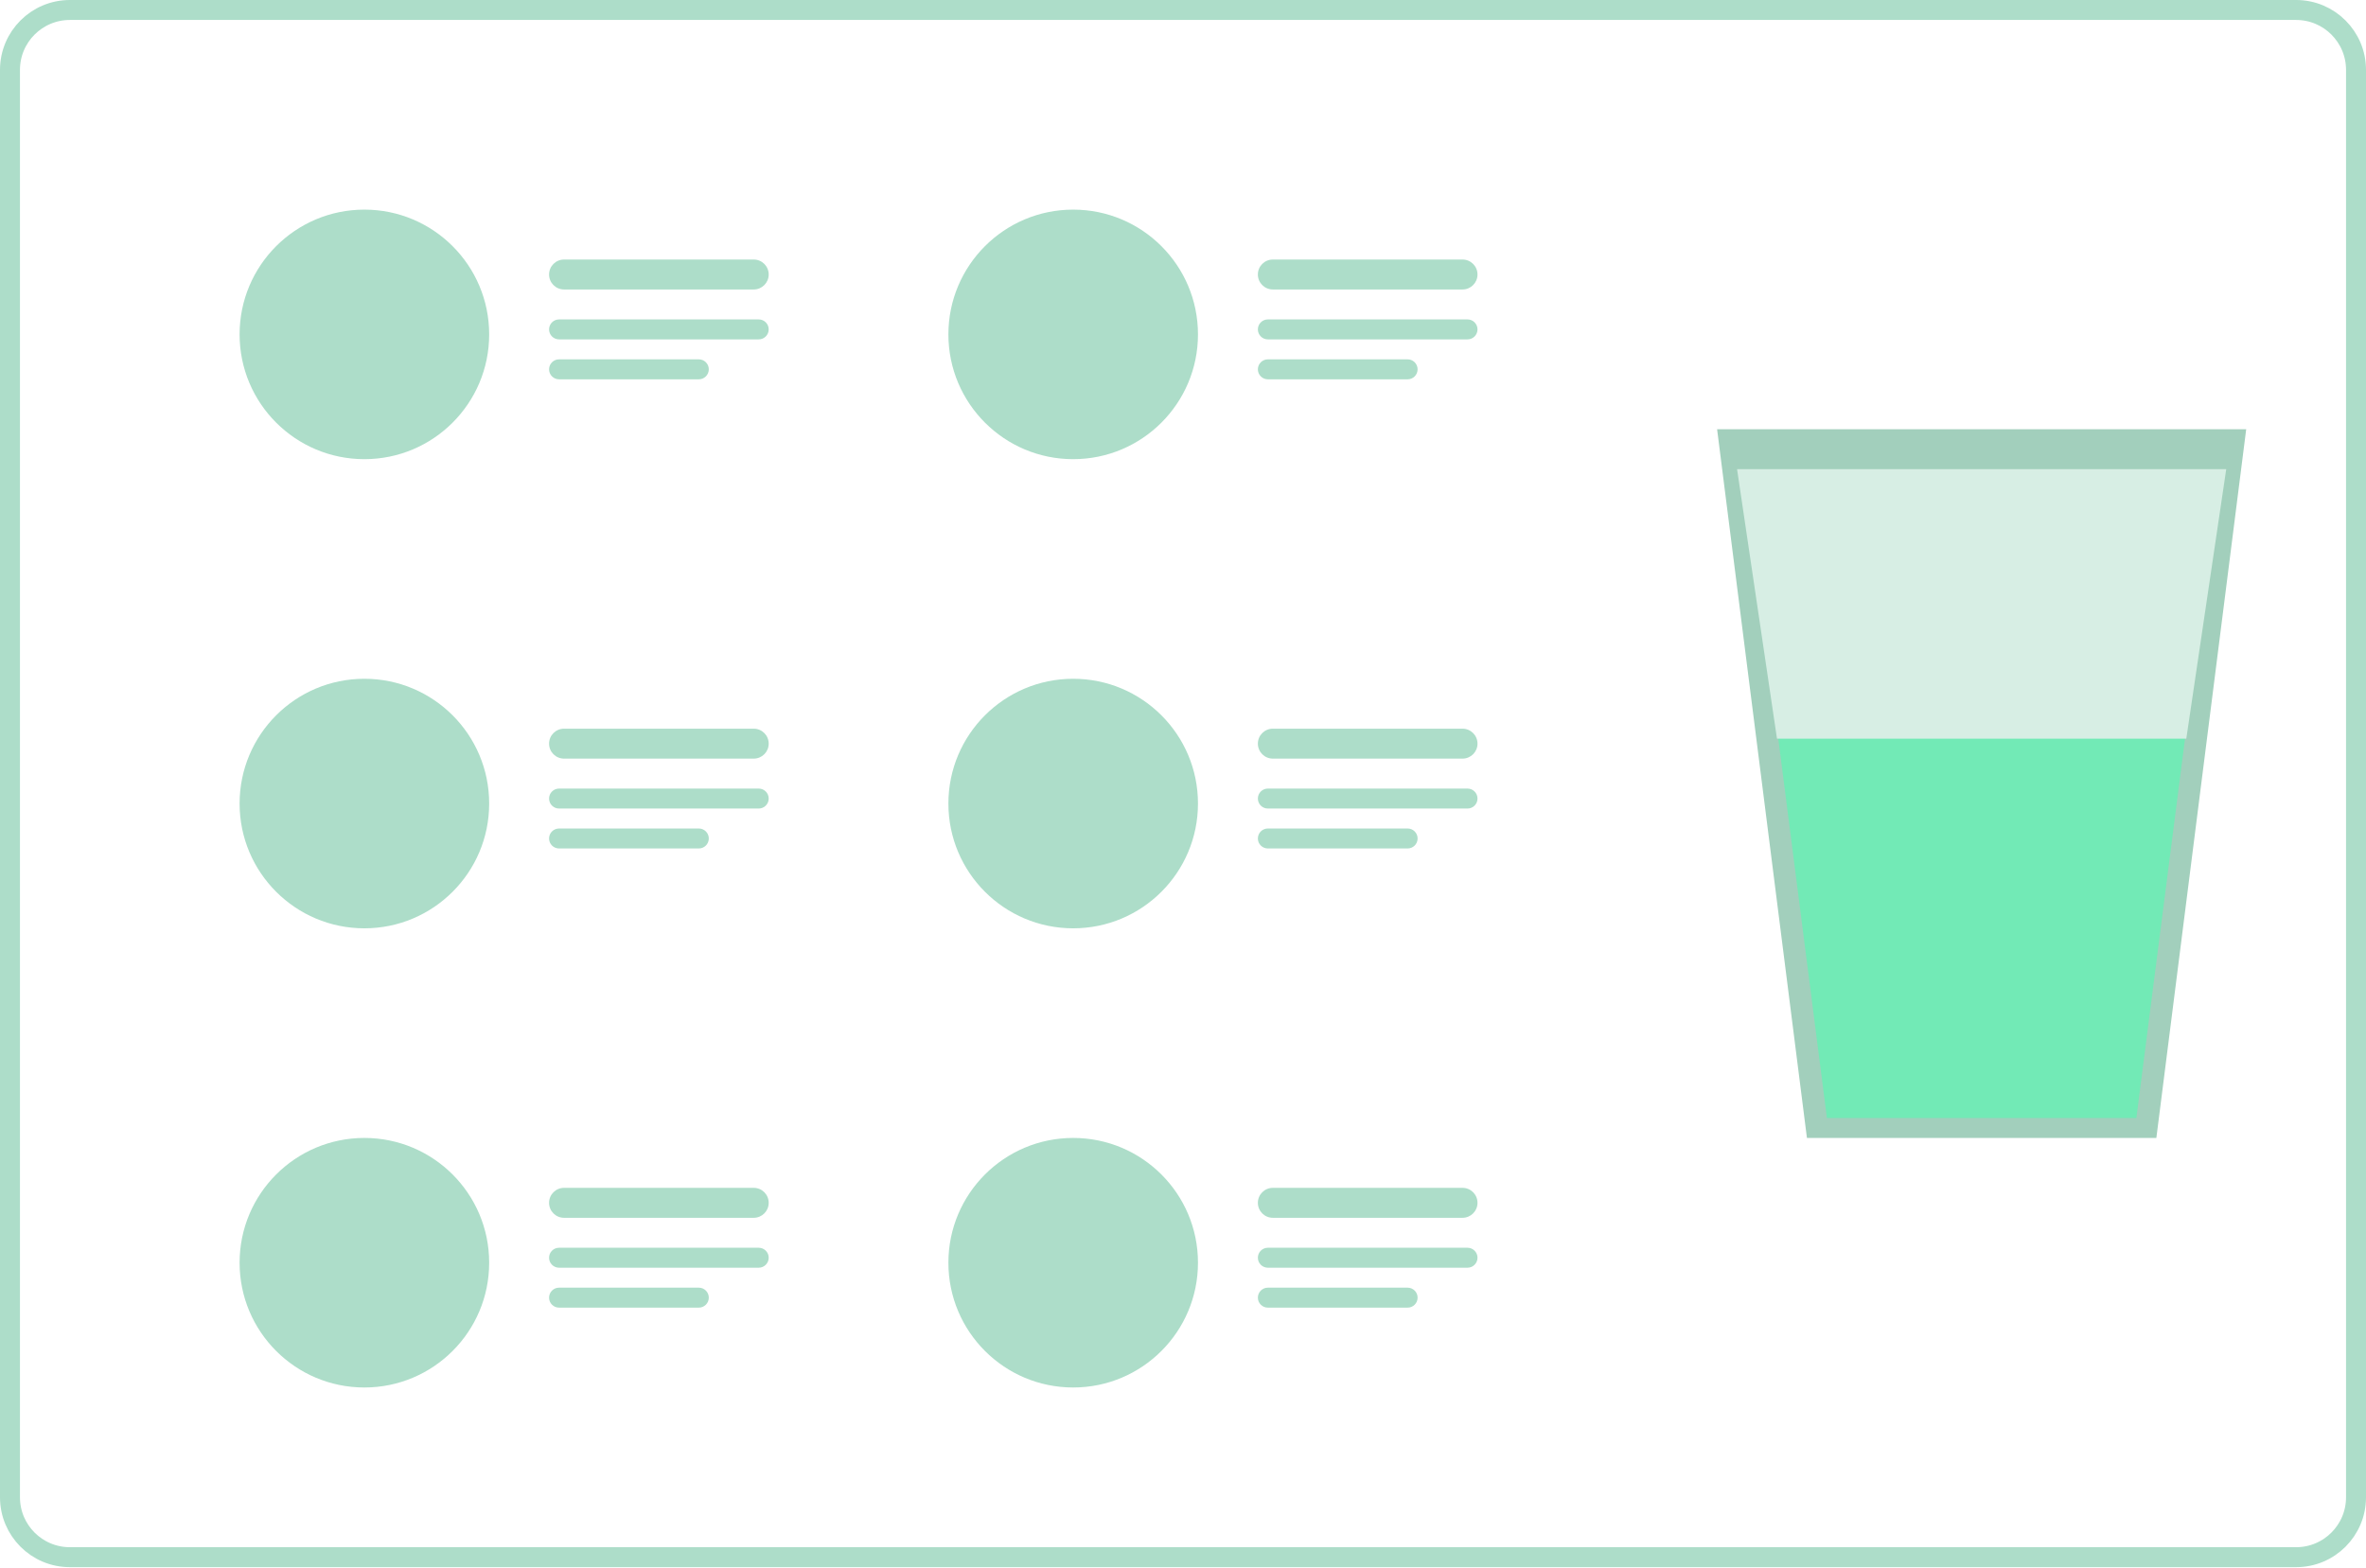
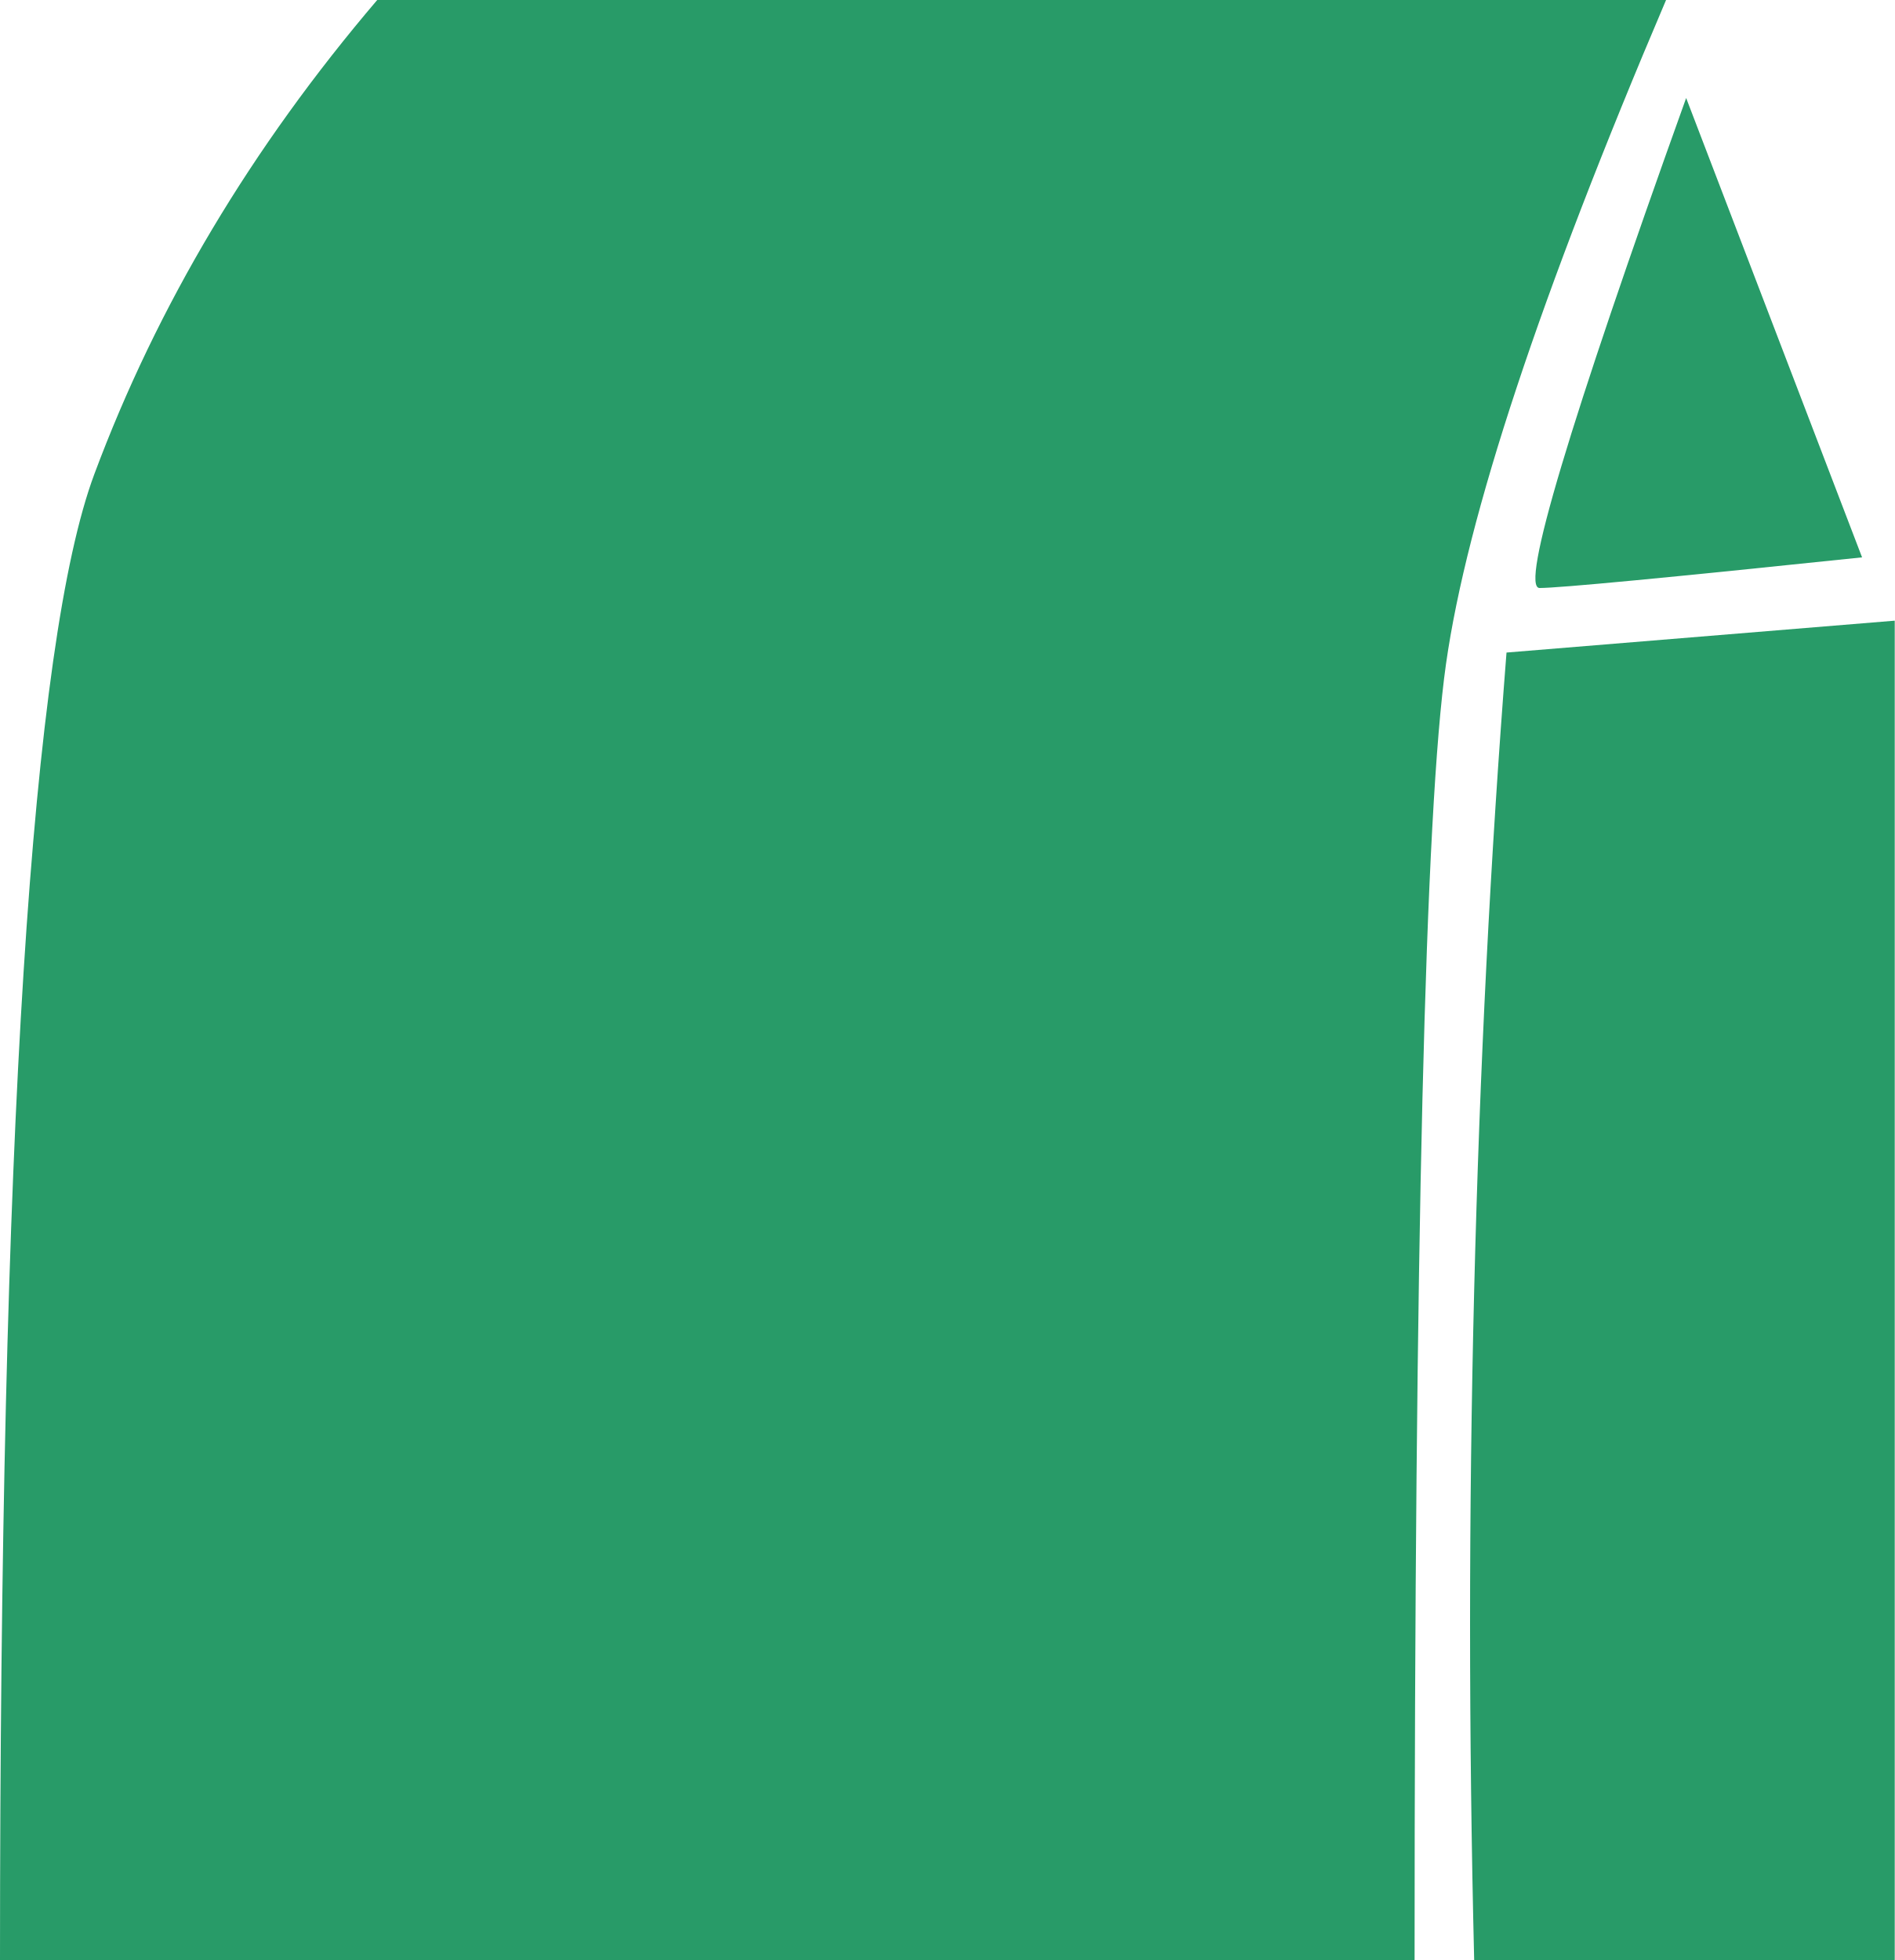
- <svg xmlns="http://www.w3.org/2000/svg" width="237px" height="157px" viewBox="0 0 237 157" version="1.1">
+ <svg xmlns="http://www.w3.org/2000/svg" width="58px" height="60px" viewBox="0 0 58 60" version="1.1">
  <defs />
  <g id="Page-1" stroke="none" stroke-width="1" fill="none" fill-rule="evenodd">
-     <g id="Group">
-       <rect id="Rectangle-2" stroke="#ADDDC9" stroke-width="2" x="1" y="1" width="235" height="155" rx="6" />
-       <g id="Group-Copy" transform="translate(95, 21)" fill="#ADDDC9">
-         <circle id="Oval" cx="12.5" cy="12.5" r="12.5" />
-         <rect id="Rectangle-3" x="31" y="5" width="22" height="3" rx="1.5" />
-         <rect id="Rectangle-3-Copy" x="31" y="11" width="22" height="2" rx="1" />
-         <rect id="Rectangle-3-Copy-2" x="31" y="15" width="16" height="2" rx="1" />
-       </g>
-       <g id="Group-Copy-6" transform="translate(24, 21)" fill="#ADDDC9">
-         <circle id="Oval" cx="12.5" cy="12.5" r="12.5" />
-         <rect id="Rectangle-3" x="31" y="5" width="22" height="3" rx="1.5" />
-         <rect id="Rectangle-3-Copy" x="31" y="11" width="22" height="2" rx="1" />
-         <rect id="Rectangle-3-Copy-2" x="31" y="15" width="16" height="2" rx="1" />
-       </g>
-       <g id="Group-Copy-2" transform="translate(24, 68)" fill="#ADDDC9">
-         <circle id="Oval" cx="12.5" cy="12.5" r="12.5" />
-         <rect id="Rectangle-3" x="31" y="5" width="22" height="3" rx="1.5" />
-         <rect id="Rectangle-3-Copy" x="31" y="11" width="22" height="2" rx="1" />
-         <rect id="Rectangle-3-Copy-2" x="31" y="15" width="16" height="2" rx="1" />
-       </g>
-       <g id="Group-Copy-4" transform="translate(24, 114)" fill="#ADDDC9">
-         <circle id="Oval" cx="12.5" cy="12.5" r="12.5" />
-         <rect id="Rectangle-3" x="31" y="5" width="22" height="3" rx="1.5" />
-         <rect id="Rectangle-3-Copy" x="31" y="11" width="22" height="2" rx="1" />
-         <rect id="Rectangle-3-Copy-2" x="31" y="15" width="16" height="2" rx="1" />
-       </g>
-       <g id="Group-Copy-3" transform="translate(95, 68)" fill="#ADDDC9">
-         <circle id="Oval" cx="12.5" cy="12.5" r="12.5" />
-         <rect id="Rectangle-3" x="31" y="5" width="22" height="3" rx="1.5" />
-         <rect id="Rectangle-3-Copy" x="31" y="11" width="22" height="2" rx="1" />
-         <rect id="Rectangle-3-Copy-2" x="31" y="15" width="16" height="2" rx="1" />
-       </g>
-       <g id="Group-Copy-5" transform="translate(95, 114)" fill="#ADDDC9">
-         <circle id="Oval" cx="12.5" cy="12.5" r="12.5" />
-         <rect id="Rectangle-3" x="31" y="5" width="22" height="3" rx="1.5" />
-         <rect id="Rectangle-3-Copy" x="31" y="11" width="22" height="2" rx="1" />
-         <rect id="Rectangle-3-Copy-2" x="31" y="15" width="16" height="2" rx="1" />
-       </g>
-       <g id="Group-2" transform="translate(172, 43)">
-         <polygon id="Rectangle-4" fill="#A2CFBC" points="0 0 53 0 44 71 9 71" />
-         <polygon id="Rectangle-5" fill="#72EAB6" points="6 30 47 30 42 69 11 69" />
-         <polygon id="Rectangle-5-Copy" fill="#D7EEE4" points="2 4 51 4 47 31 6 31" />
-       </g>
+     <g id="Group-8" fill="#289B68">
+       <path d="M11.547,0 C12.189,1.88021641e-16 17.321,1.88021641e-16 26.943,0 C36.566,0 44.585,0 51,0 C47.151,9.032 44.906,15.806 44.264,20.323 C43.623,24.839 43.302,38.065 43.302,60 L0,60 C0,34.839 0.962,19.677 2.887,14.516 C4.811,9.355 7.698,4.516 11.547,0 Z" id="Path-6" />
+       <path d="M51.615,3 C48.026,13 46.53,18 47.128,18 C47.726,18 51.017,17.688 57,17.062 L51.615,3 Z" id="Path-7" />
+       <path d="M46.116,19.976 L58,19 L58,60 L45.126,60 C44.958,53.112 44.958,46.278 45.126,39.5 C45.294,32.722 45.624,26.214 46.116,19.976 Z" id="Path-8" />
    </g>
  </g>
</svg>
